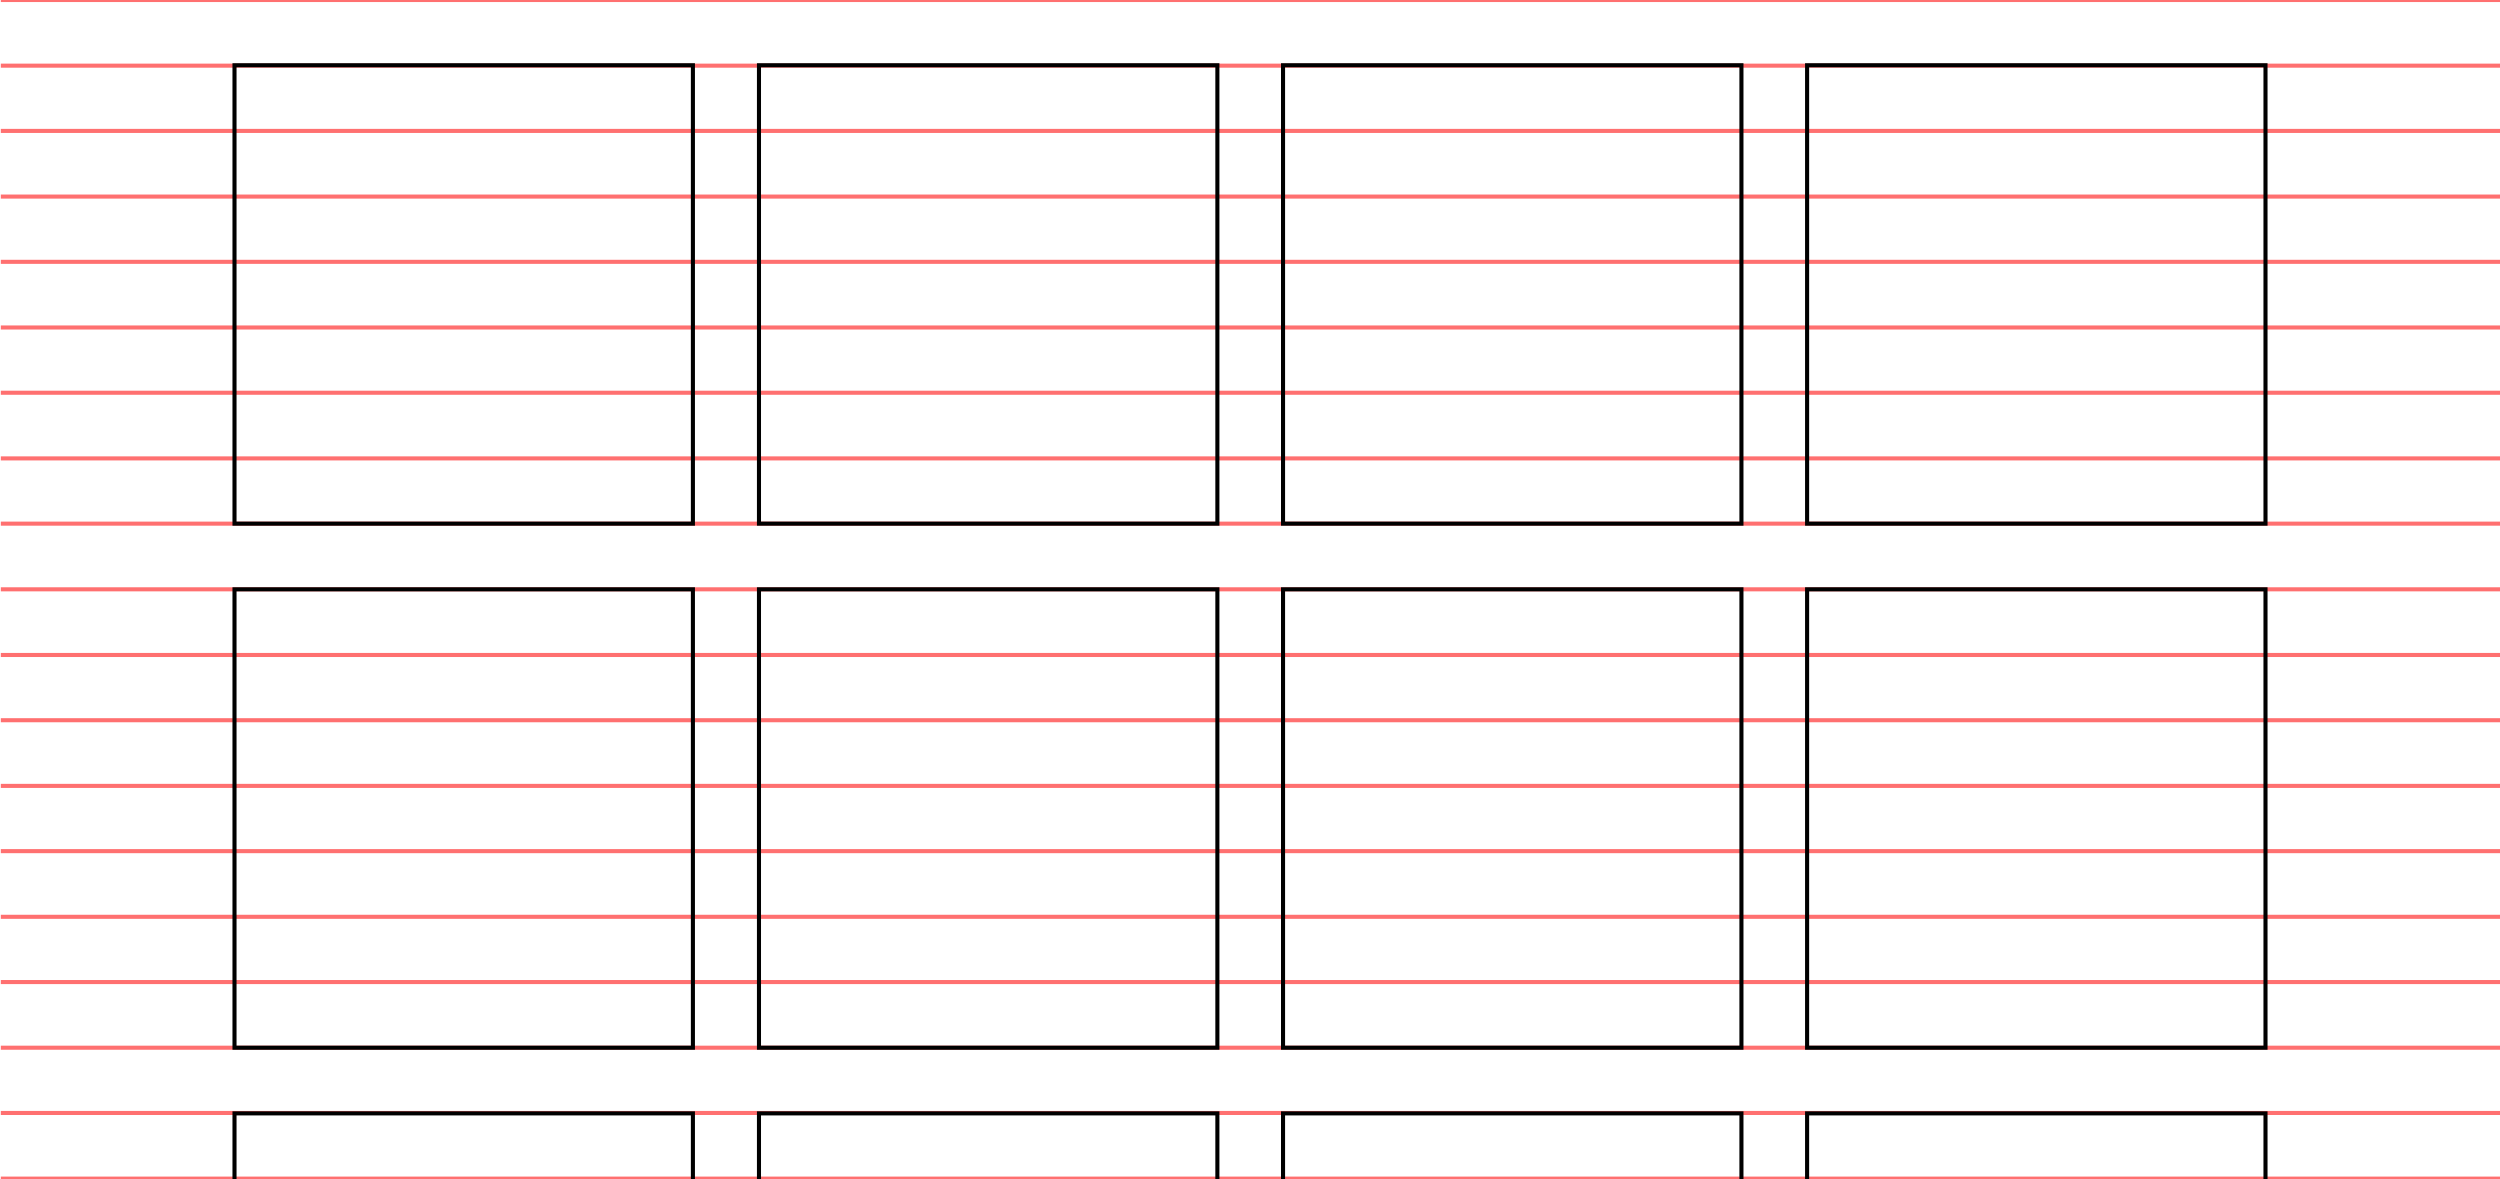
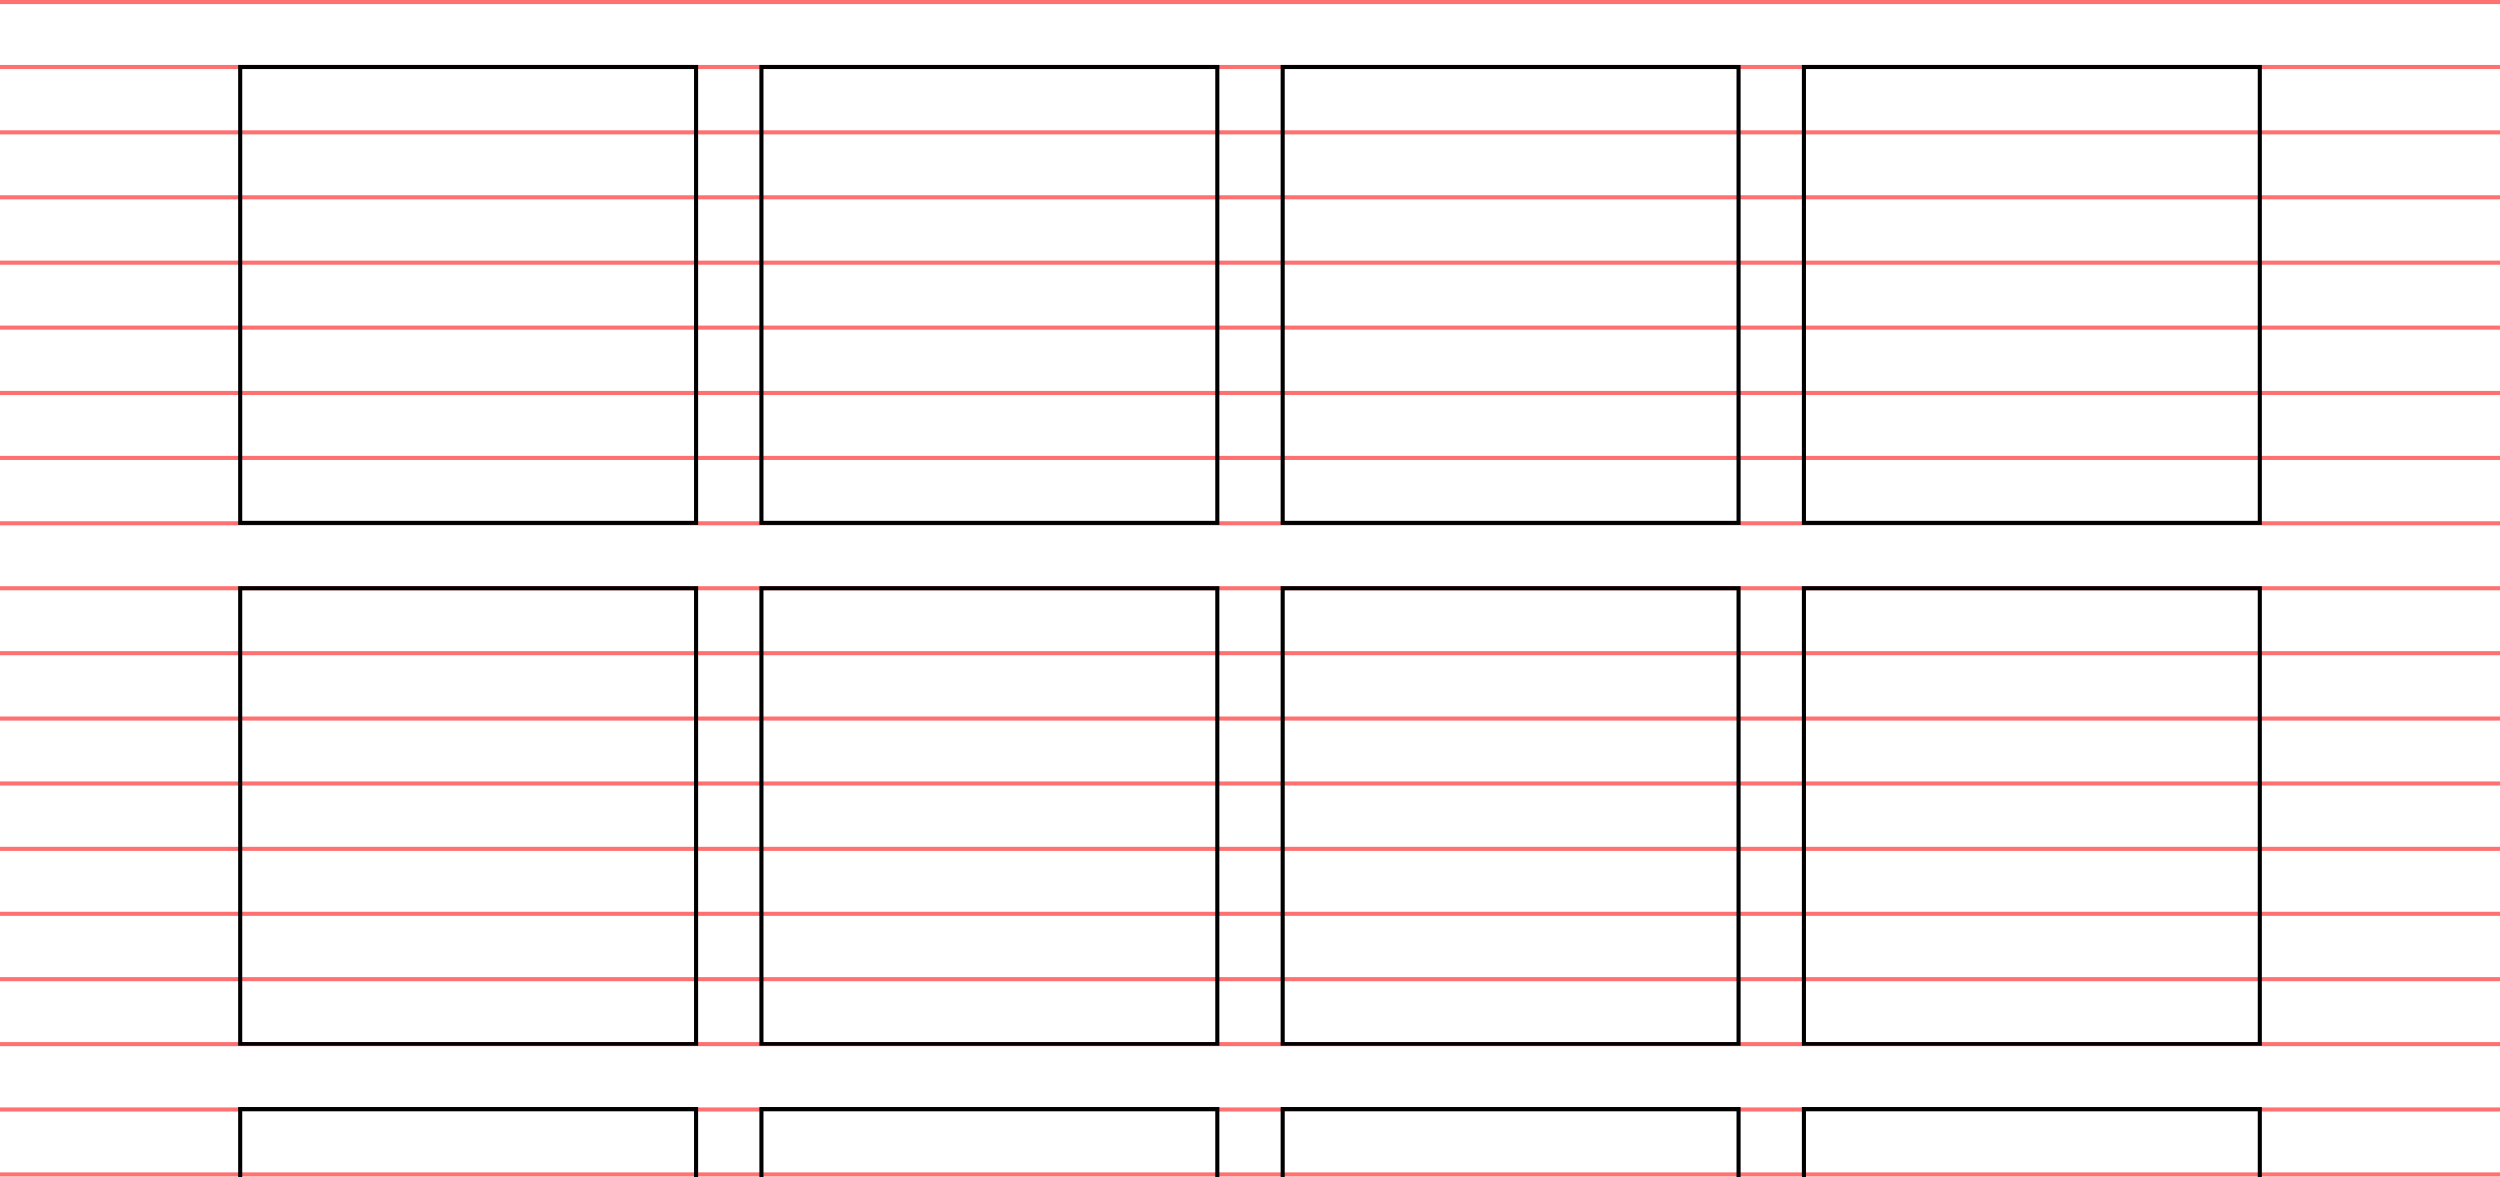
- <svg xmlns="http://www.w3.org/2000/svg" version="1.1" x="0px" y="0px" width="613px" height="289px" viewBox="0 0 613 289" enable-background="new 0 0 613 289" xml:space="preserve">
-   <g id="Layer_1">
-     <g id="Artwork">
-       <g id="Guides" display="none">
- 		</g>
-       <g id="BG">
- 		</g>
-       <g id="_x31_920">
- 		</g>
-       <g id="_x31_366">
- 		</g>
-       <g id="_x37_68">
-         <g>
-           <line fill="none" stroke="#FF7070" stroke-miterlimit="10" x1="0.2" y1="0" x2="613.1" y2="0" />
-           <line fill="none" stroke="#FF7070" stroke-miterlimit="10" x1="0.2" y1="16.1" x2="613.1" y2="16.1" />
-           <line fill="none" stroke="#FF7070" stroke-miterlimit="10" x1="0.2" y1="32.1" x2="613.1" y2="32.1" />
-           <line fill="none" stroke="#FF7070" stroke-miterlimit="10" x1="0.2" y1="48.2" x2="613.1" y2="48.2" />
-           <line fill="none" stroke="#FF7070" stroke-miterlimit="10" x1="0.2" y1="64.2" x2="613.1" y2="64.2" />
-           <line fill="none" stroke="#FF7070" stroke-miterlimit="10" x1="0.2" y1="80.3" x2="613.1" y2="80.3" />
-           <line fill="none" stroke="#FF7070" stroke-miterlimit="10" x1="0.2" y1="96.3" x2="613.1" y2="96.3" />
-           <line fill="none" stroke="#FF7070" stroke-miterlimit="10" x1="0.2" y1="112.4" x2="613.1" y2="112.4" />
-           <line fill="none" stroke="#FF7070" stroke-miterlimit="10" x1="0.2" y1="128.4" x2="613.1" y2="128.4" />
-           <line fill="none" stroke="#FF7070" stroke-miterlimit="10" x1="0.2" y1="144.5" x2="613.1" y2="144.5" />
-           <line fill="none" stroke="#FF7070" stroke-miterlimit="10" x1="0.2" y1="160.6" x2="613.1" y2="160.6" />
-           <line fill="none" stroke="#FF7070" stroke-miterlimit="10" x1="0.2" y1="176.6" x2="613.1" y2="176.6" />
-           <line fill="none" stroke="#FF7070" stroke-miterlimit="10" x1="0.2" y1="192.7" x2="613.1" y2="192.7" />
-           <line fill="none" stroke="#FF7070" stroke-miterlimit="10" x1="0.2" y1="208.7" x2="613.1" y2="208.7" />
-           <line fill="none" stroke="#FF7070" stroke-miterlimit="10" x1="0.2" y1="224.8" x2="613.1" y2="224.8" />
-           <line fill="none" stroke="#FF7070" stroke-miterlimit="10" x1="0.2" y1="240.8" x2="613.1" y2="240.8" />
-           <line fill="none" stroke="#FF7070" stroke-miterlimit="10" x1="0.2" y1="256.9" x2="613.1" y2="256.9" />
-           <line fill="none" stroke="#FF7070" stroke-miterlimit="10" x1="0.2" y1="272.9" x2="613.1" y2="272.9" />
-           <line fill="none" stroke="#FF7070" stroke-miterlimit="10" x1="0.2" y1="289" x2="613.1" y2="289" />
-         </g>
-         <g>
-           <rect x="57.5" y="16" fill="none" stroke="#000000" stroke-miterlimit="10" width="112.4" height="112.4" />
-           <rect x="186.1" y="16" fill="none" stroke="#000000" stroke-miterlimit="10" width="112.4" height="112.4" />
-           <rect x="314.6" y="16" fill="none" stroke="#000000" stroke-miterlimit="10" width="112.4" height="112.4" />
-           <rect x="443.1" y="16" fill="none" stroke="#000000" stroke-miterlimit="10" width="112.4" height="112.4" />
-         </g>
-         <g>
-           <rect x="57.5" y="144.5" fill="none" stroke="#000000" stroke-miterlimit="10" width="112.4" height="112.4" />
-           <rect x="186.1" y="144.5" fill="none" stroke="#000000" stroke-miterlimit="10" width="112.4" height="112.4" />
-           <rect x="314.6" y="144.5" fill="none" stroke="#000000" stroke-miterlimit="10" width="112.4" height="112.4" />
-           <rect x="443.1" y="144.5" fill="none" stroke="#000000" stroke-miterlimit="10" width="112.4" height="112.4" />
-         </g>
-         <g>
-           <rect x="57.5" y="273" fill="none" stroke="#000000" stroke-miterlimit="10" width="112.4" height="112.4" />
-           <rect x="186.1" y="273" fill="none" stroke="#000000" stroke-miterlimit="10" width="112.4" height="112.4" />
-           <rect x="314.6" y="273" fill="none" stroke="#000000" stroke-miterlimit="10" width="112.4" height="112.4" />
-           <rect x="443.1" y="273" fill="none" stroke="#000000" stroke-miterlimit="10" width="112.4" height="112.4" />
-         </g>
+ <svg xmlns="http://www.w3.org/2000/svg" version="1.1" x="0px" y="0px" width="612px" height="288px" viewBox="0 0 612 288" enable-background="new 0 0 612 288" xml:space="preserve">
+   <g id="_x31_">
+ </g>
+   <g id="_x32_">
+ </g>
+   <g id="_x33_">
+ </g>
+   <g id="_x34_">
+     <g>
+       <g>
+         <rect fill="#FF7070" width="612" height="1" />
+       </g>
+       <g>
+         <rect y="15.9" fill="#FF7070" width="612" height="1" />
+       </g>
+       <g>
+         <rect y="31.9" fill="#FF7070" width="612" height="1" />
+       </g>
+       <g>
+         <rect y="47.8" fill="#FF7070" width="612" height="1" />
+       </g>
+       <g>
+         <rect y="63.8" fill="#FF7070" width="612" height="1" />
+       </g>
+       <g>
+         <rect y="79.7" fill="#FF7070" width="612" height="1" />
+       </g>
+       <g>
+         <rect y="95.7" fill="#FF7070" width="612" height="1" />
+       </g>
+       <g>
+         <rect y="111.6" fill="#FF7070" width="612" height="1" />
+       </g>
+       <g>
+         <rect y="127.6" fill="#FF7070" width="612" height="1" />
+       </g>
+       <g>
+         <rect y="143.5" fill="#FF7070" width="612" height="1" />
+       </g>
+       <g>
+         <rect y="159.4" fill="#FF7070" width="612" height="1" />
+       </g>
+       <g>
+         <rect y="175.4" fill="#FF7070" width="612" height="1" />
+       </g>
+       <g>
+         <rect y="191.3" fill="#FF7070" width="612" height="1" />
+       </g>
+       <g>
+         <rect y="207.3" fill="#FF7070" width="612" height="1" />
+       </g>
+       <g>
+         <rect y="223.2" fill="#FF7070" width="612" height="1" />
+       </g>
+       <g>
+         <rect y="239.2" fill="#FF7070" width="612" height="1" />
+       </g>
+       <g>
+         <rect y="255.1" fill="#FF7070" width="612" height="1" />
+       </g>
+       <g>
+         <rect y="271.1" fill="#FF7070" width="612" height="1" />
+       </g>
+       <g>
+         <rect y="287" fill="#FF7070" width="612" height="1" />
+       </g>
+     </g>
+     <g>
+       <g>
+         <path d="M170.9,128.5H58.3V15.9h112.6V128.5z M59.3,127.5h110.6V16.9H59.3V127.5z" />
+       </g>
+       <g>
+         <path d="M298.5,128.5H185.9V15.9h112.6V128.5z M186.9,127.5h110.6V16.9H186.9V127.5z" />
+       </g>
+       <g>
+         <path d="M426.1,128.5H313.5V15.9h112.6V128.5z M314.5,127.5h110.6V16.9H314.5V127.5z" />
+       </g>
+       <g>
+         <path d="M553.7,128.5H441.1V15.9h112.6V128.5z M442.1,127.5h110.6V16.9H442.1V127.5z" />
+       </g>
+     </g>
+     <g>
+       <g>
+         <path d="M170.9,256H58.3V143.5h112.6V256z M59.3,255.1h110.6V144.5H59.3V255.1z" />
+       </g>
+       <g>
+         <path d="M298.5,256H185.9V143.5h112.6V256z M186.9,255.1h110.6V144.5H186.9V255.1z" />
+       </g>
+       <g>
+         <path d="M426.1,256H313.5V143.5h112.6V256z M314.5,255.1h110.6V144.5H314.5V255.1z" />
+       </g>
+       <g>
+         <path d="M553.7,256H441.1V143.5h112.6V256z M442.1,255.1h110.6V144.5H442.1V255.1z" />
+       </g>
+     </g>
+     <g>
+       <g>
+         <path d="M170.9,383.6H58.3V271h112.6V383.6z M59.3,382.6h110.6V272H59.3V382.6z" />
+       </g>
+       <g>
+         <path d="M298.5,383.6H185.9V271h112.6V383.6z M186.9,382.6h110.6V272H186.9V382.6z" />
+       </g>
+       <g>
+         <path d="M426.1,383.6H313.5V271h112.6V383.6z M314.5,382.6h110.6V272H314.5V382.6z" />
+       </g>
+       <g>
+         <path d="M553.7,383.6H441.1V271h112.6V383.6z M442.1,382.6h110.6V272H442.1V382.6z" />
      </g>
    </g>
  </g>
-   <g id="Layer_2">
-     <g id="Artwork_copy">
-       <g id="Guides_copy" display="none">
- 		</g>
-       <g id="BG_copy">
- 		</g>
-       <g id="_x31_920_copy">
- 		</g>
-       <g id="_x31_366_copy">
- 		</g>
-       <g id="_x37_68_copy">
- 		</g>
-     </g>
-   </g>
-   <g id="Layer_3">
-     <g id="BG_1_">
- 	</g>
-     <g id="Guides_2_" display="none">
- 	</g>
-     <g id="Artwork_1_">
- 	</g>
-   </g>
-   <g id="Layer_4">
-     <g id="BG_2_" display="none">
- 	</g>
-     <g id="Guides_4_">
- 	</g>
-     <g id="Artwork_2_">
- 	</g>
-   </g>
-   <g id="Layer_5">
-     <g id="BG_3_">
- 	</g>
-     <g id="Artwork_3_">
- 	</g>
-     <g id="Guides_5_">
- 	</g>
-   </g>
-   <g id="Examples" display="none">
+   <g id="_x35_">
+ </g>
+   <g id="_x36_">
</g>
</svg>
